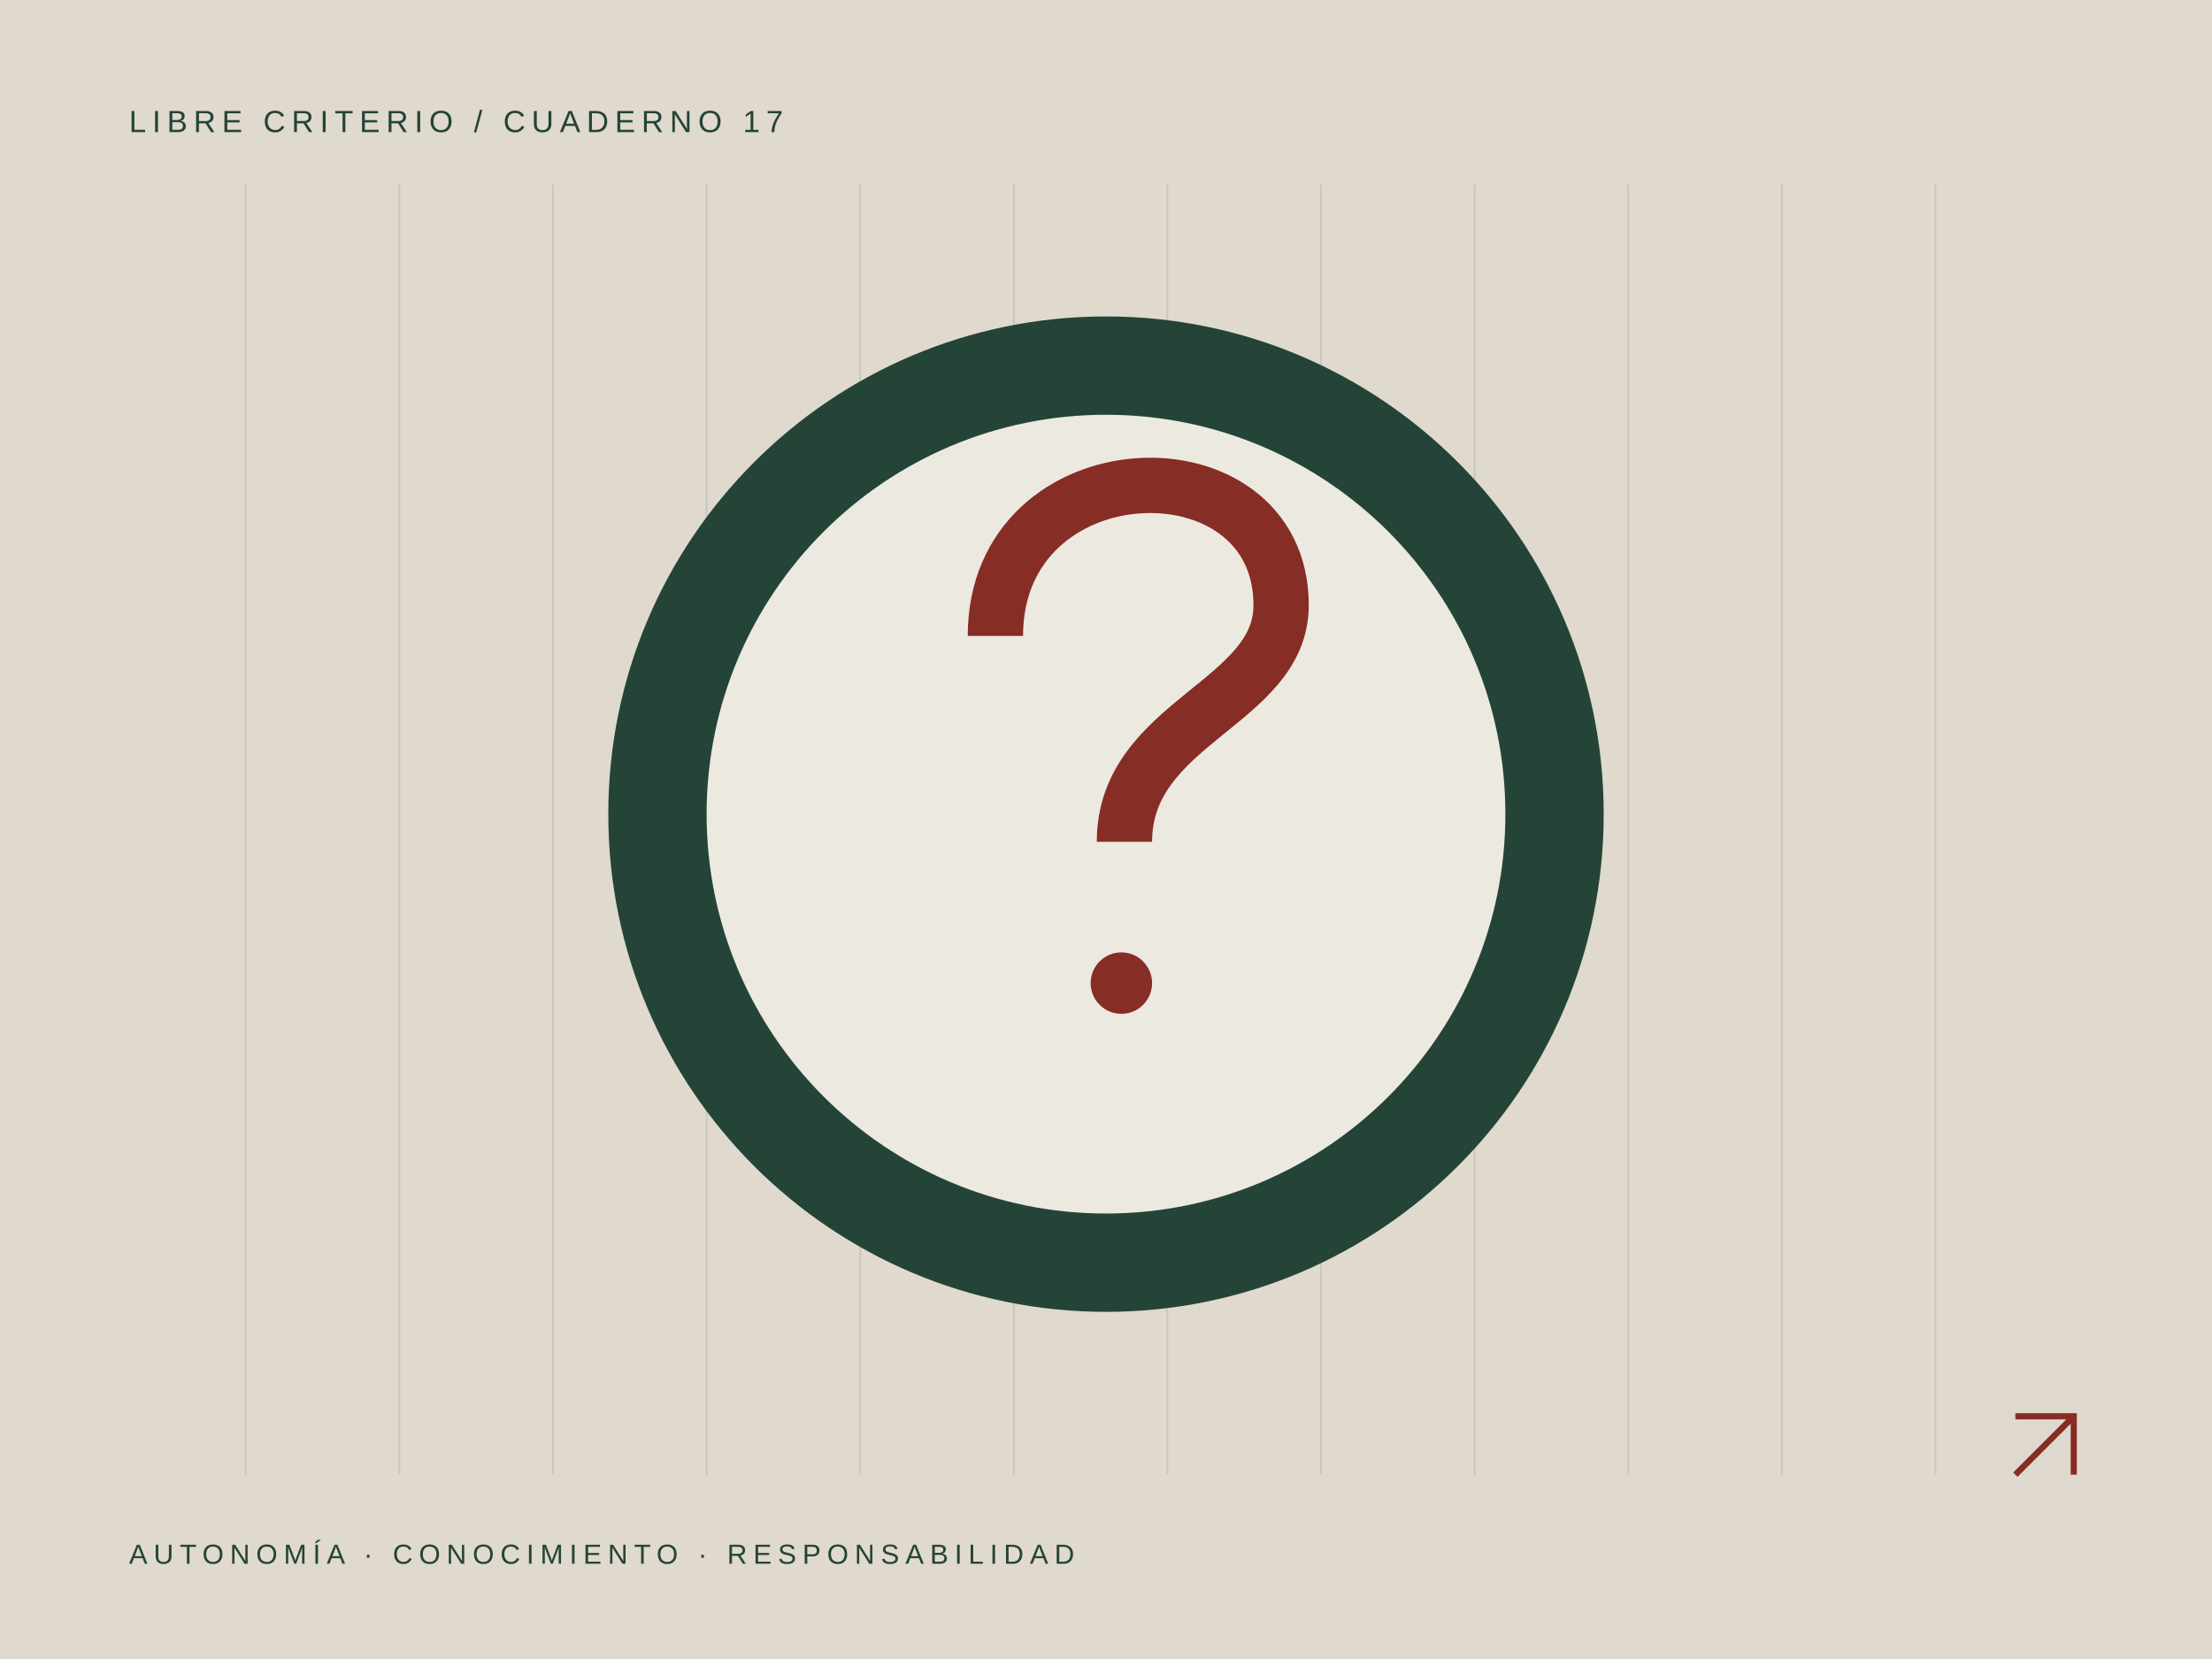
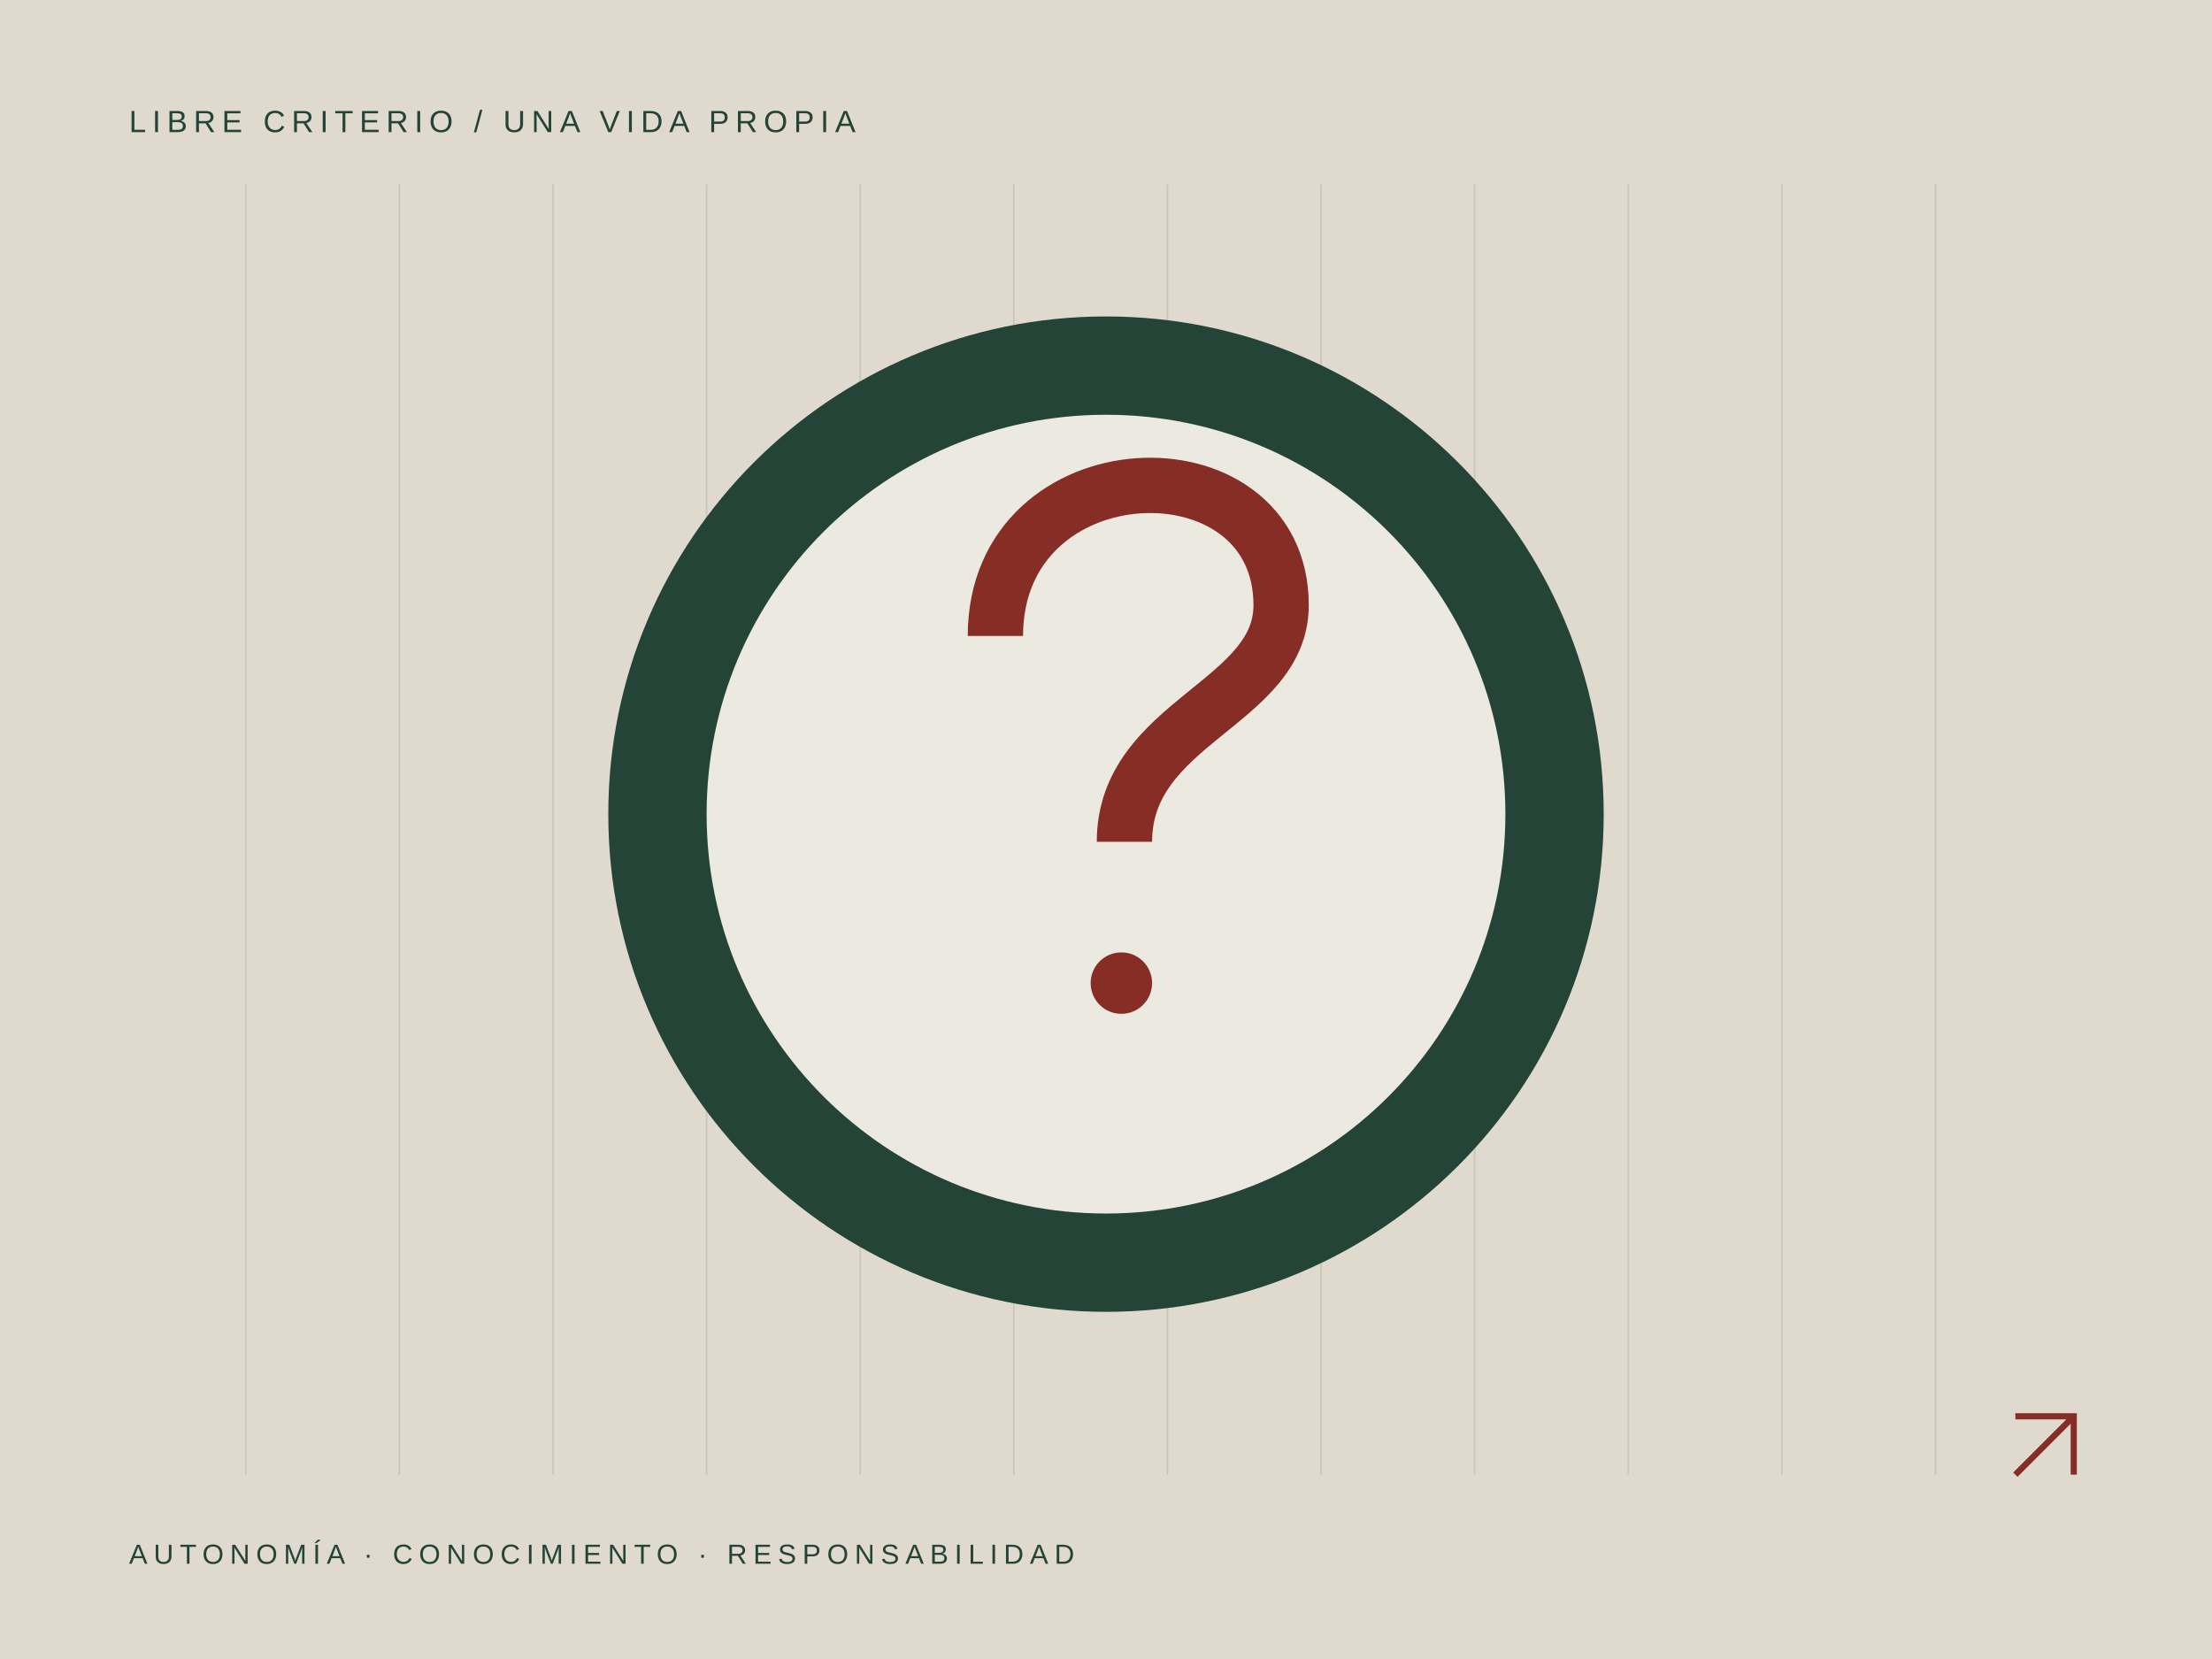
<svg xmlns="http://www.w3.org/2000/svg" viewBox="0 0 720 540" width="720" height="540" role="img" aria-label="Las objeciones que hay que responder">
  <rect width="720" height="540" fill="#e0d9cd" />
  <g opacity=".13">
    <line x1="80" y1="60" x2="80" y2="480" stroke="#244437" stroke-width="0.5" />
    <line x1="130" y1="60" x2="130" y2="480" stroke="#244437" stroke-width="0.5" />
    <line x1="180" y1="60" x2="180" y2="480" stroke="#244437" stroke-width="0.5" />
    <line x1="230" y1="60" x2="230" y2="480" stroke="#244437" stroke-width="0.5" />
    <line x1="280" y1="60" x2="280" y2="480" stroke="#244437" stroke-width="0.5" />
    <line x1="330" y1="60" x2="330" y2="480" stroke="#244437" stroke-width="0.5" />
    <line x1="380" y1="60" x2="380" y2="480" stroke="#244437" stroke-width="0.5" />
    <line x1="430" y1="60" x2="430" y2="480" stroke="#244437" stroke-width="0.5" />
    <line x1="480" y1="60" x2="480" y2="480" stroke="#244437" stroke-width="0.5" />
    <line x1="530" y1="60" x2="530" y2="480" stroke="#244437" stroke-width="0.5" />
    <line x1="580" y1="60" x2="580" y2="480" stroke="#244437" stroke-width="0.5" />
    <line x1="630" y1="60" x2="630" y2="480" stroke="#244437" stroke-width="0.5" />
  </g>
  <circle cx="360" cy="265" r="162" fill="#244437" />
  <circle cx="360" cy="265" r="130" fill="#ece9e1" />
  <path d="M324 207c0-62 93-65 93-10 0 32-51 38-51 77" fill="none" stroke="#862d26" stroke-width="18" />
  <circle cx="365" cy="320" r="10" fill="#862d26" />
-   <text x="42" y="43" fill="#244437" font-family="Arial" font-size="10" letter-spacing="2">LIBRE CRITERIO / CUADERNO 17</text>
+   <text x="42" y="43" fill="#244437" font-family="Arial" font-size="10" letter-spacing="2">LIBRE CRITERIO / UNA VIDA PROPIA</text>
  <text x="42" y="509" fill="#244437" font-family="Arial" font-size="9" letter-spacing="2">AUTONOMÍA · CONOCIMIENTO · RESPONSABILIDAD</text>
  <path d="m656 480 19-19m-19 0h19v19" fill="none" stroke="#862d26" stroke-width="2" />
</svg>
